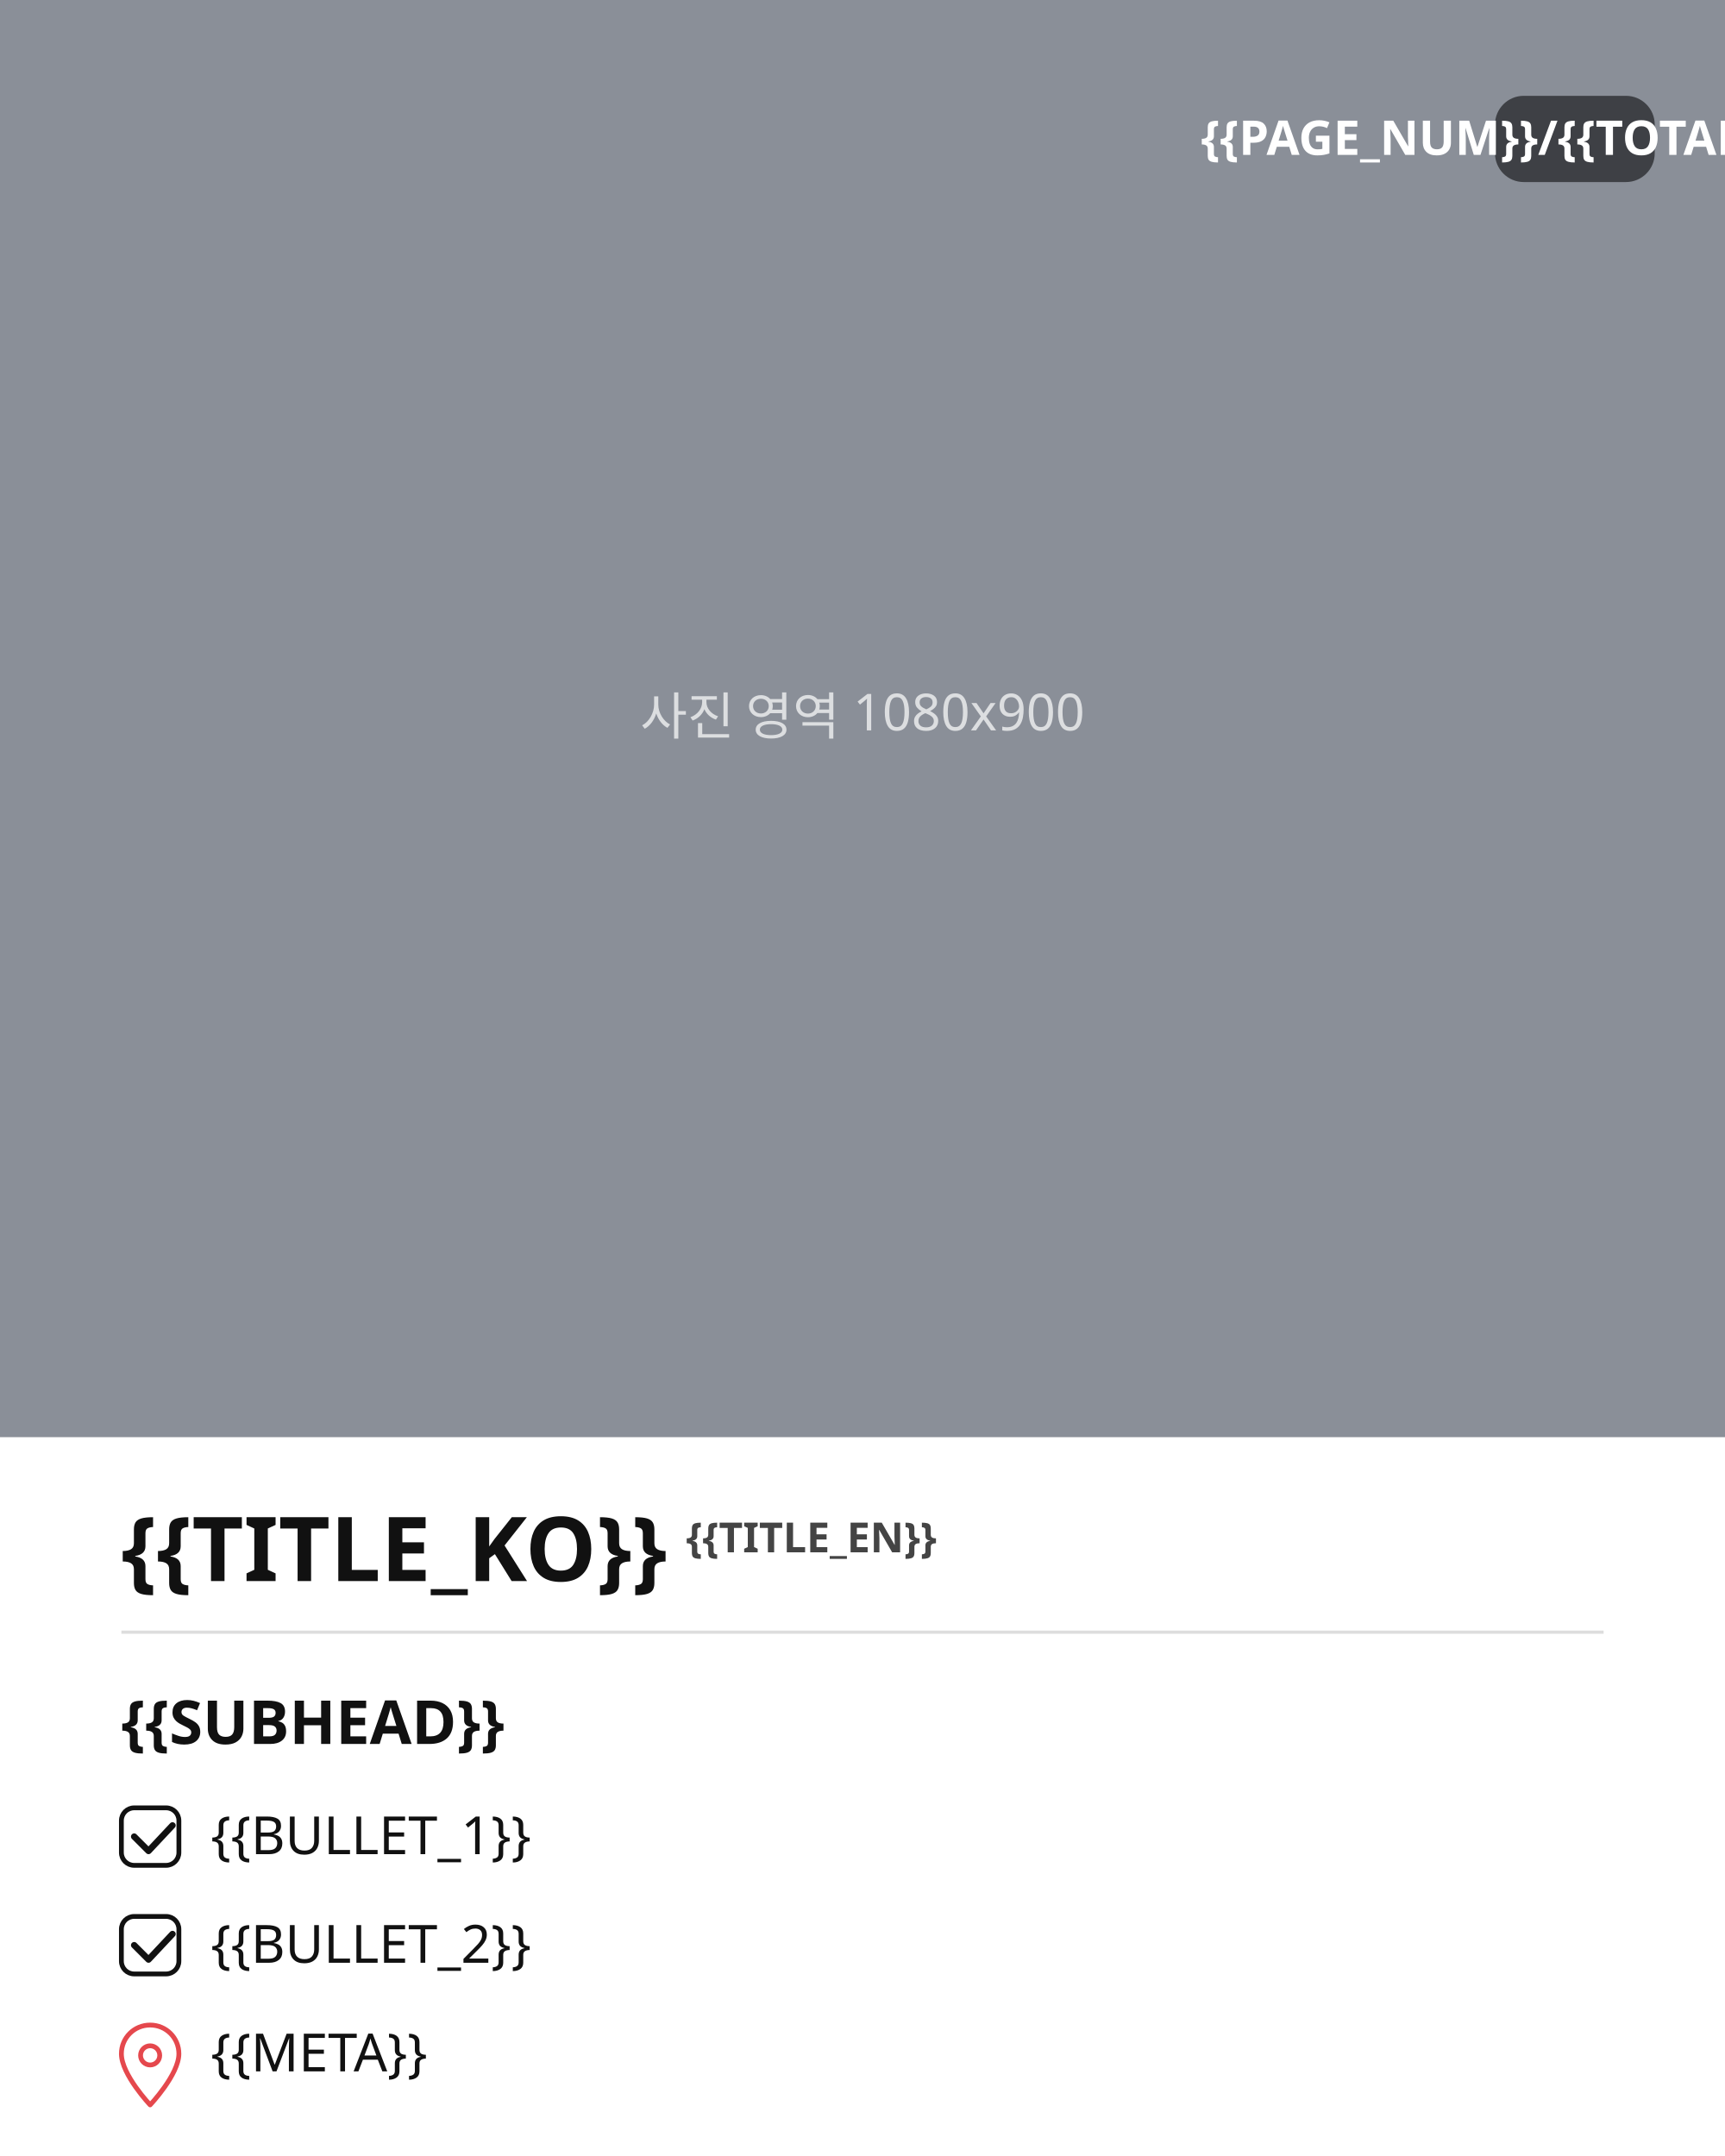
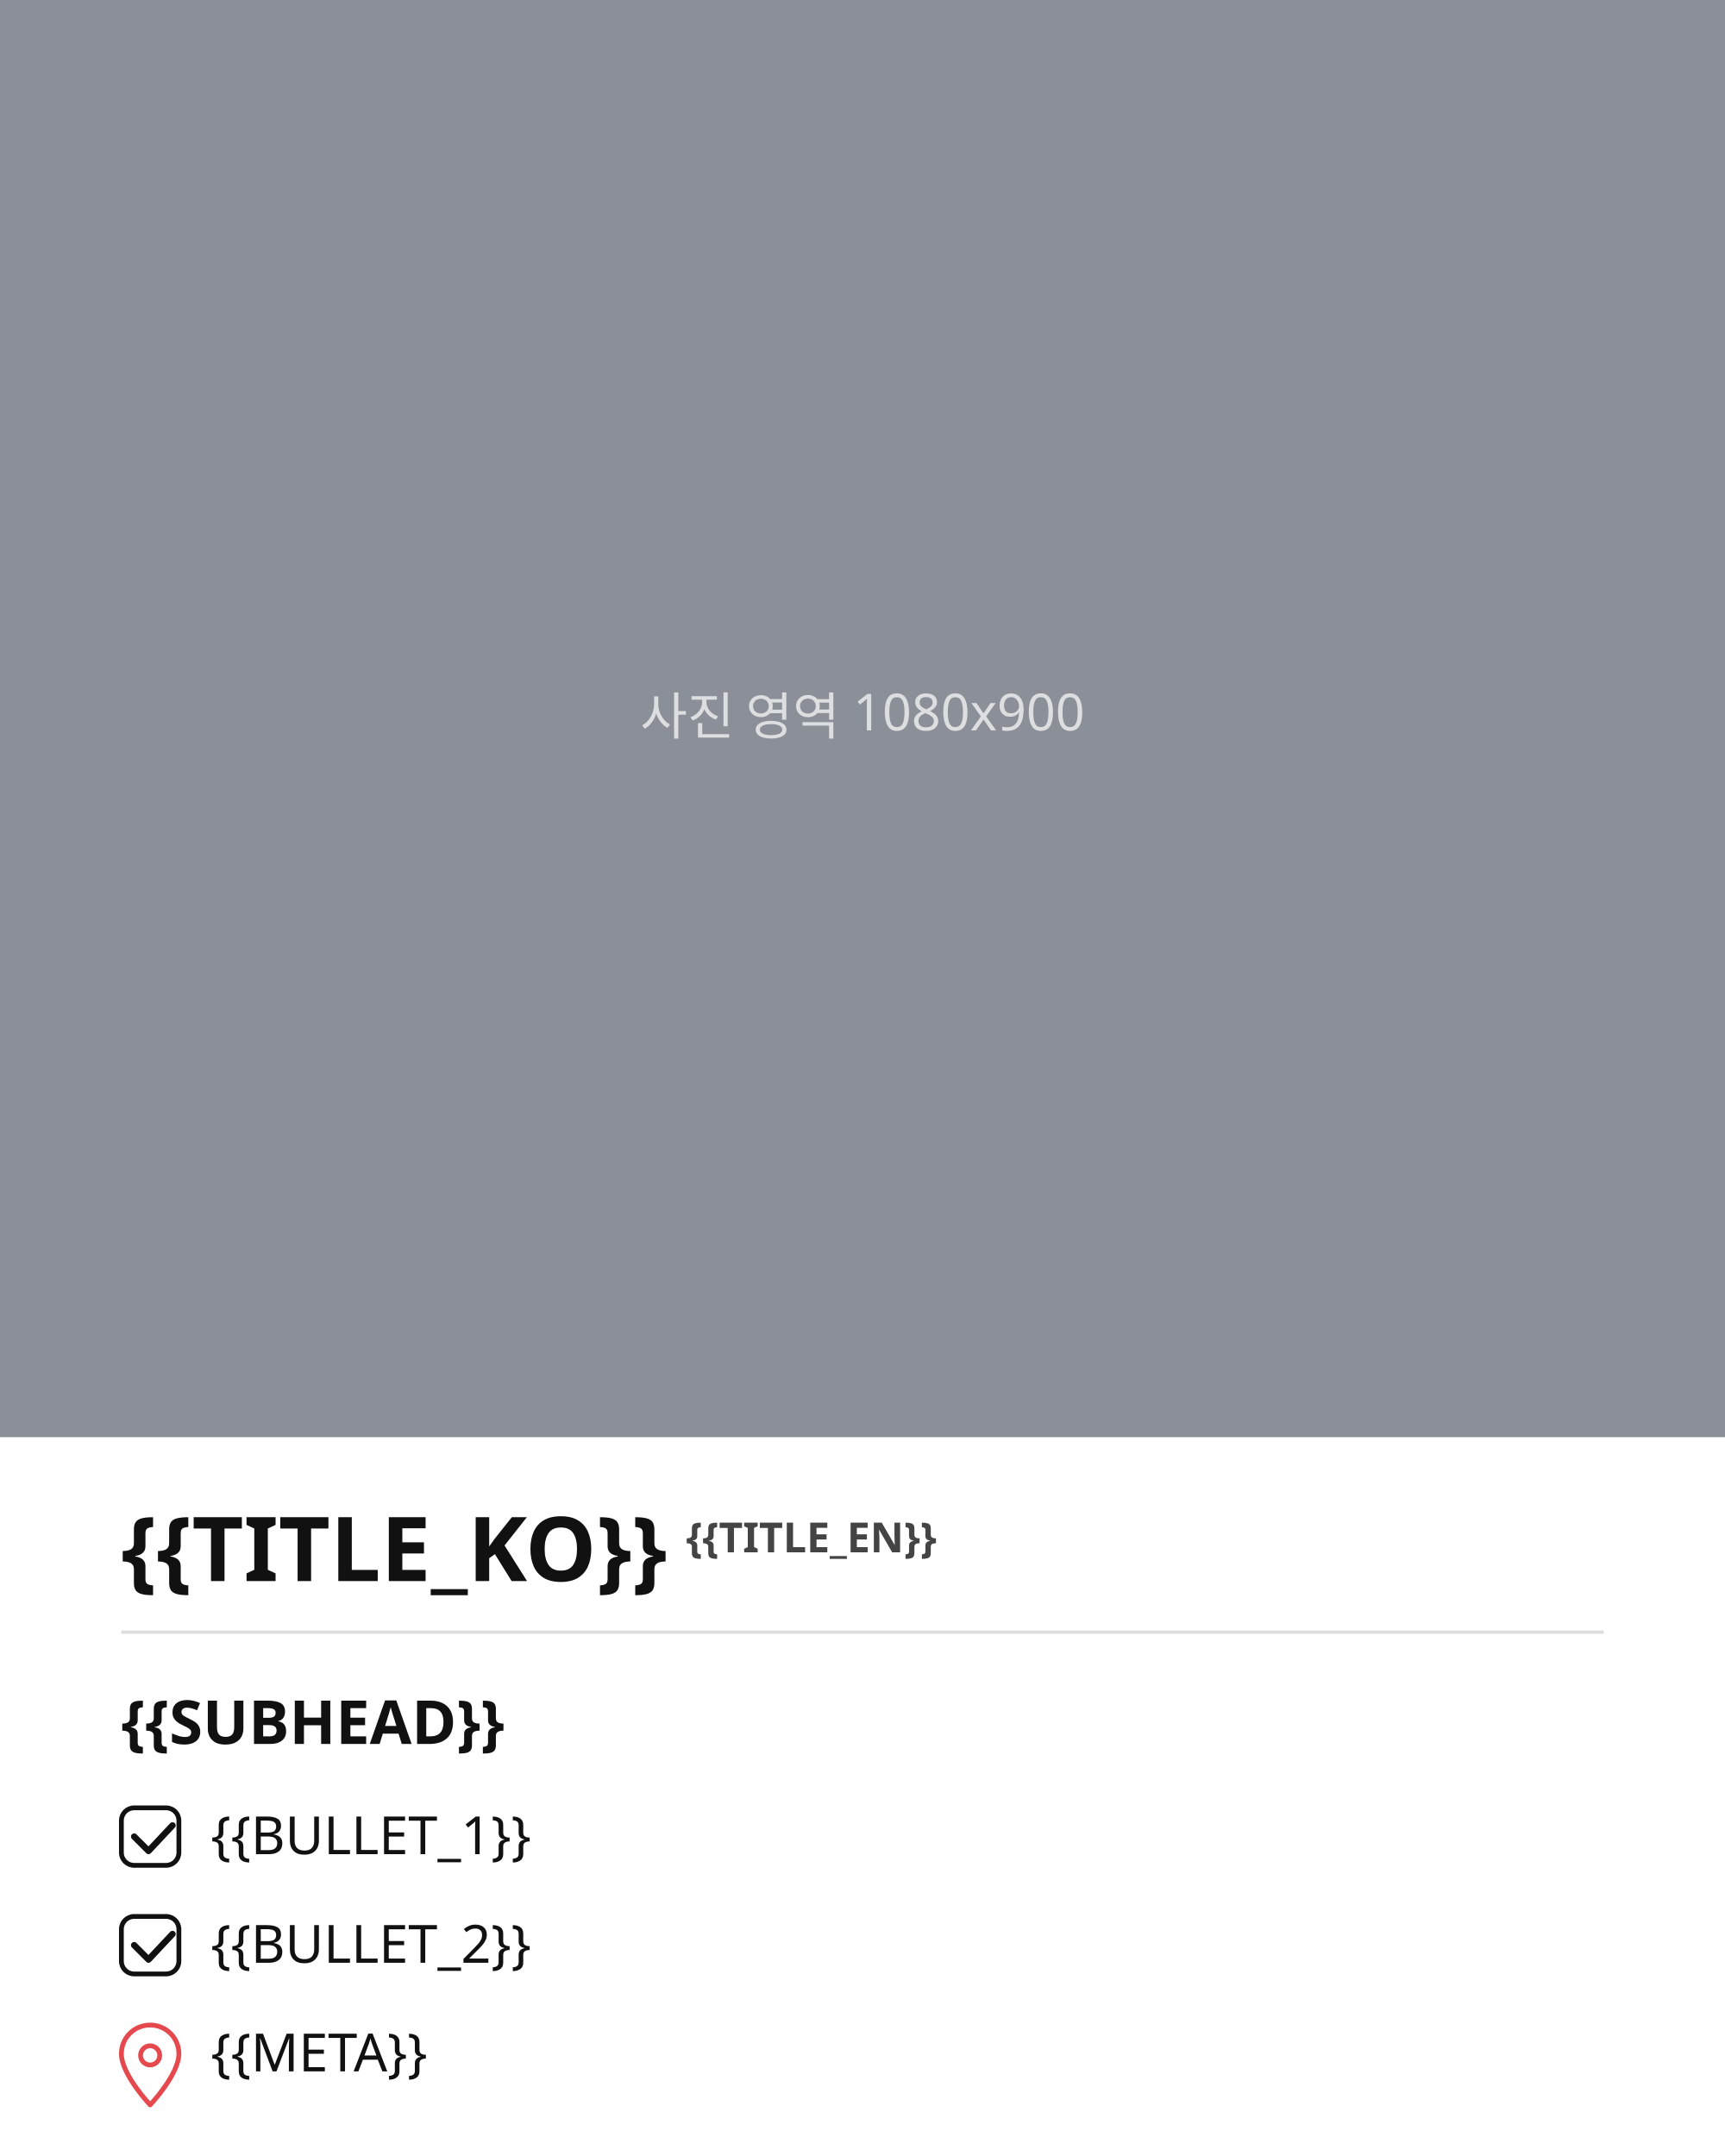
<svg xmlns="http://www.w3.org/2000/svg" width="1080" height="1350" viewBox="0 0 1080 1350">
+   <rect id="canvas" x="0" y="0" width="1080" height="1350" fill="#FFFFFF" />
  <g id="photo">
    <rect id="photo-placeholder" x="0" y="0" width="1080" height="900" fill="#8A8F98" />
    <text x="540" y="460" text-anchor="middle" font-family="Pretendard, 'Noto Sans KR', sans-serif" font-size="32" font-weight="500" fill="#FFFFFF" opacity="0.7">사진 영역 1080x900</text>
-   </g>
-   <g id="page-pill">
-     <rect x="936" y="60" width="100" height="54" rx="18" fill="#000000" fill-opacity="0.55" />
-     <text x="986" y="97" text-anchor="middle" font-family="Pretendard, 'Noto Sans KR', sans-serif" font-size="30" font-weight="700" fill="#FFFFFF">{{PAGE_NUM}}/{{TOTAL_PAGES}}</text>
  </g>
  <g id="panel">
    <rect x="0" y="900" width="1080" height="450" fill="#FFFFFF" />
    <text id="panel-title" x="76" y="990" font-family="Pretendard, 'Noto Sans KR', sans-serif" font-size="56" font-weight="800" fill="#111111">{{TITLE_KO}}<tspan dx="12" dy="-18" font-size="26" font-weight="700" fill="#444444">{{TITLE_EN}}</tspan>
    </text>
    <line x1="76" y1="1022" x2="1004" y2="1022" stroke="#DDDDDD" stroke-width="2" />
    <rect id="subhead-highlight" x="70" y="1078" width="{{HIGHLIGHT_WIDTH}}" height="22" fill="#FFE15A" fill-opacity="0.75" />
    <text id="subhead" x="76" y="1092" font-family="Pretendard, 'Noto Sans KR', sans-serif" font-size="38" font-weight="700" fill="#111111">{{SUBHEAD}}</text>
  </g>
  <g id="bullet-1">
    <rect x="76" y="1132" width="36" height="36" rx="8" fill="none" stroke="#111111" stroke-width="3" />
    <path d="M84 1150 l9 9 l15 -16" fill="none" stroke="#111111" stroke-width="4" stroke-linecap="round" stroke-linejoin="round" />
    <text x="132" y="1161" font-family="Pretendard, 'Noto Sans KR', sans-serif" font-size="33" font-weight="400" fill="#111111">{{BULLET_1}}</text>
  </g>
  <g id="bullet-2">
    <rect x="76" y="1200" width="36" height="36" rx="8" fill="none" stroke="#111111" stroke-width="3" />
    <path d="M84 1218 l9 9 l15 -16" fill="none" stroke="#111111" stroke-width="4" stroke-linecap="round" stroke-linejoin="round" />
    <text x="132" y="1229" font-family="Pretendard, 'Noto Sans KR', sans-serif" font-size="33" font-weight="400" fill="#111111">{{BULLET_2}}</text>
  </g>
  <g id="bullet-meta">
    <path d="M94 1268 c-10 0 -18 8 -18 18 c0 13 18 32 18 32 c0 0 18 -19 18 -32 c0 -10 -8 -18 -18 -18 z" fill="none" stroke="#E5484D" stroke-width="3" stroke-linejoin="round" />
    <circle cx="94" cy="1287" r="6" fill="none" stroke="#E5484D" stroke-width="3" />
    <text x="132" y="1297" font-family="Pretendard, 'Noto Sans KR', sans-serif" font-size="33" font-weight="400" fill="#111111">{{META}}</text>
  </g>
</svg>
